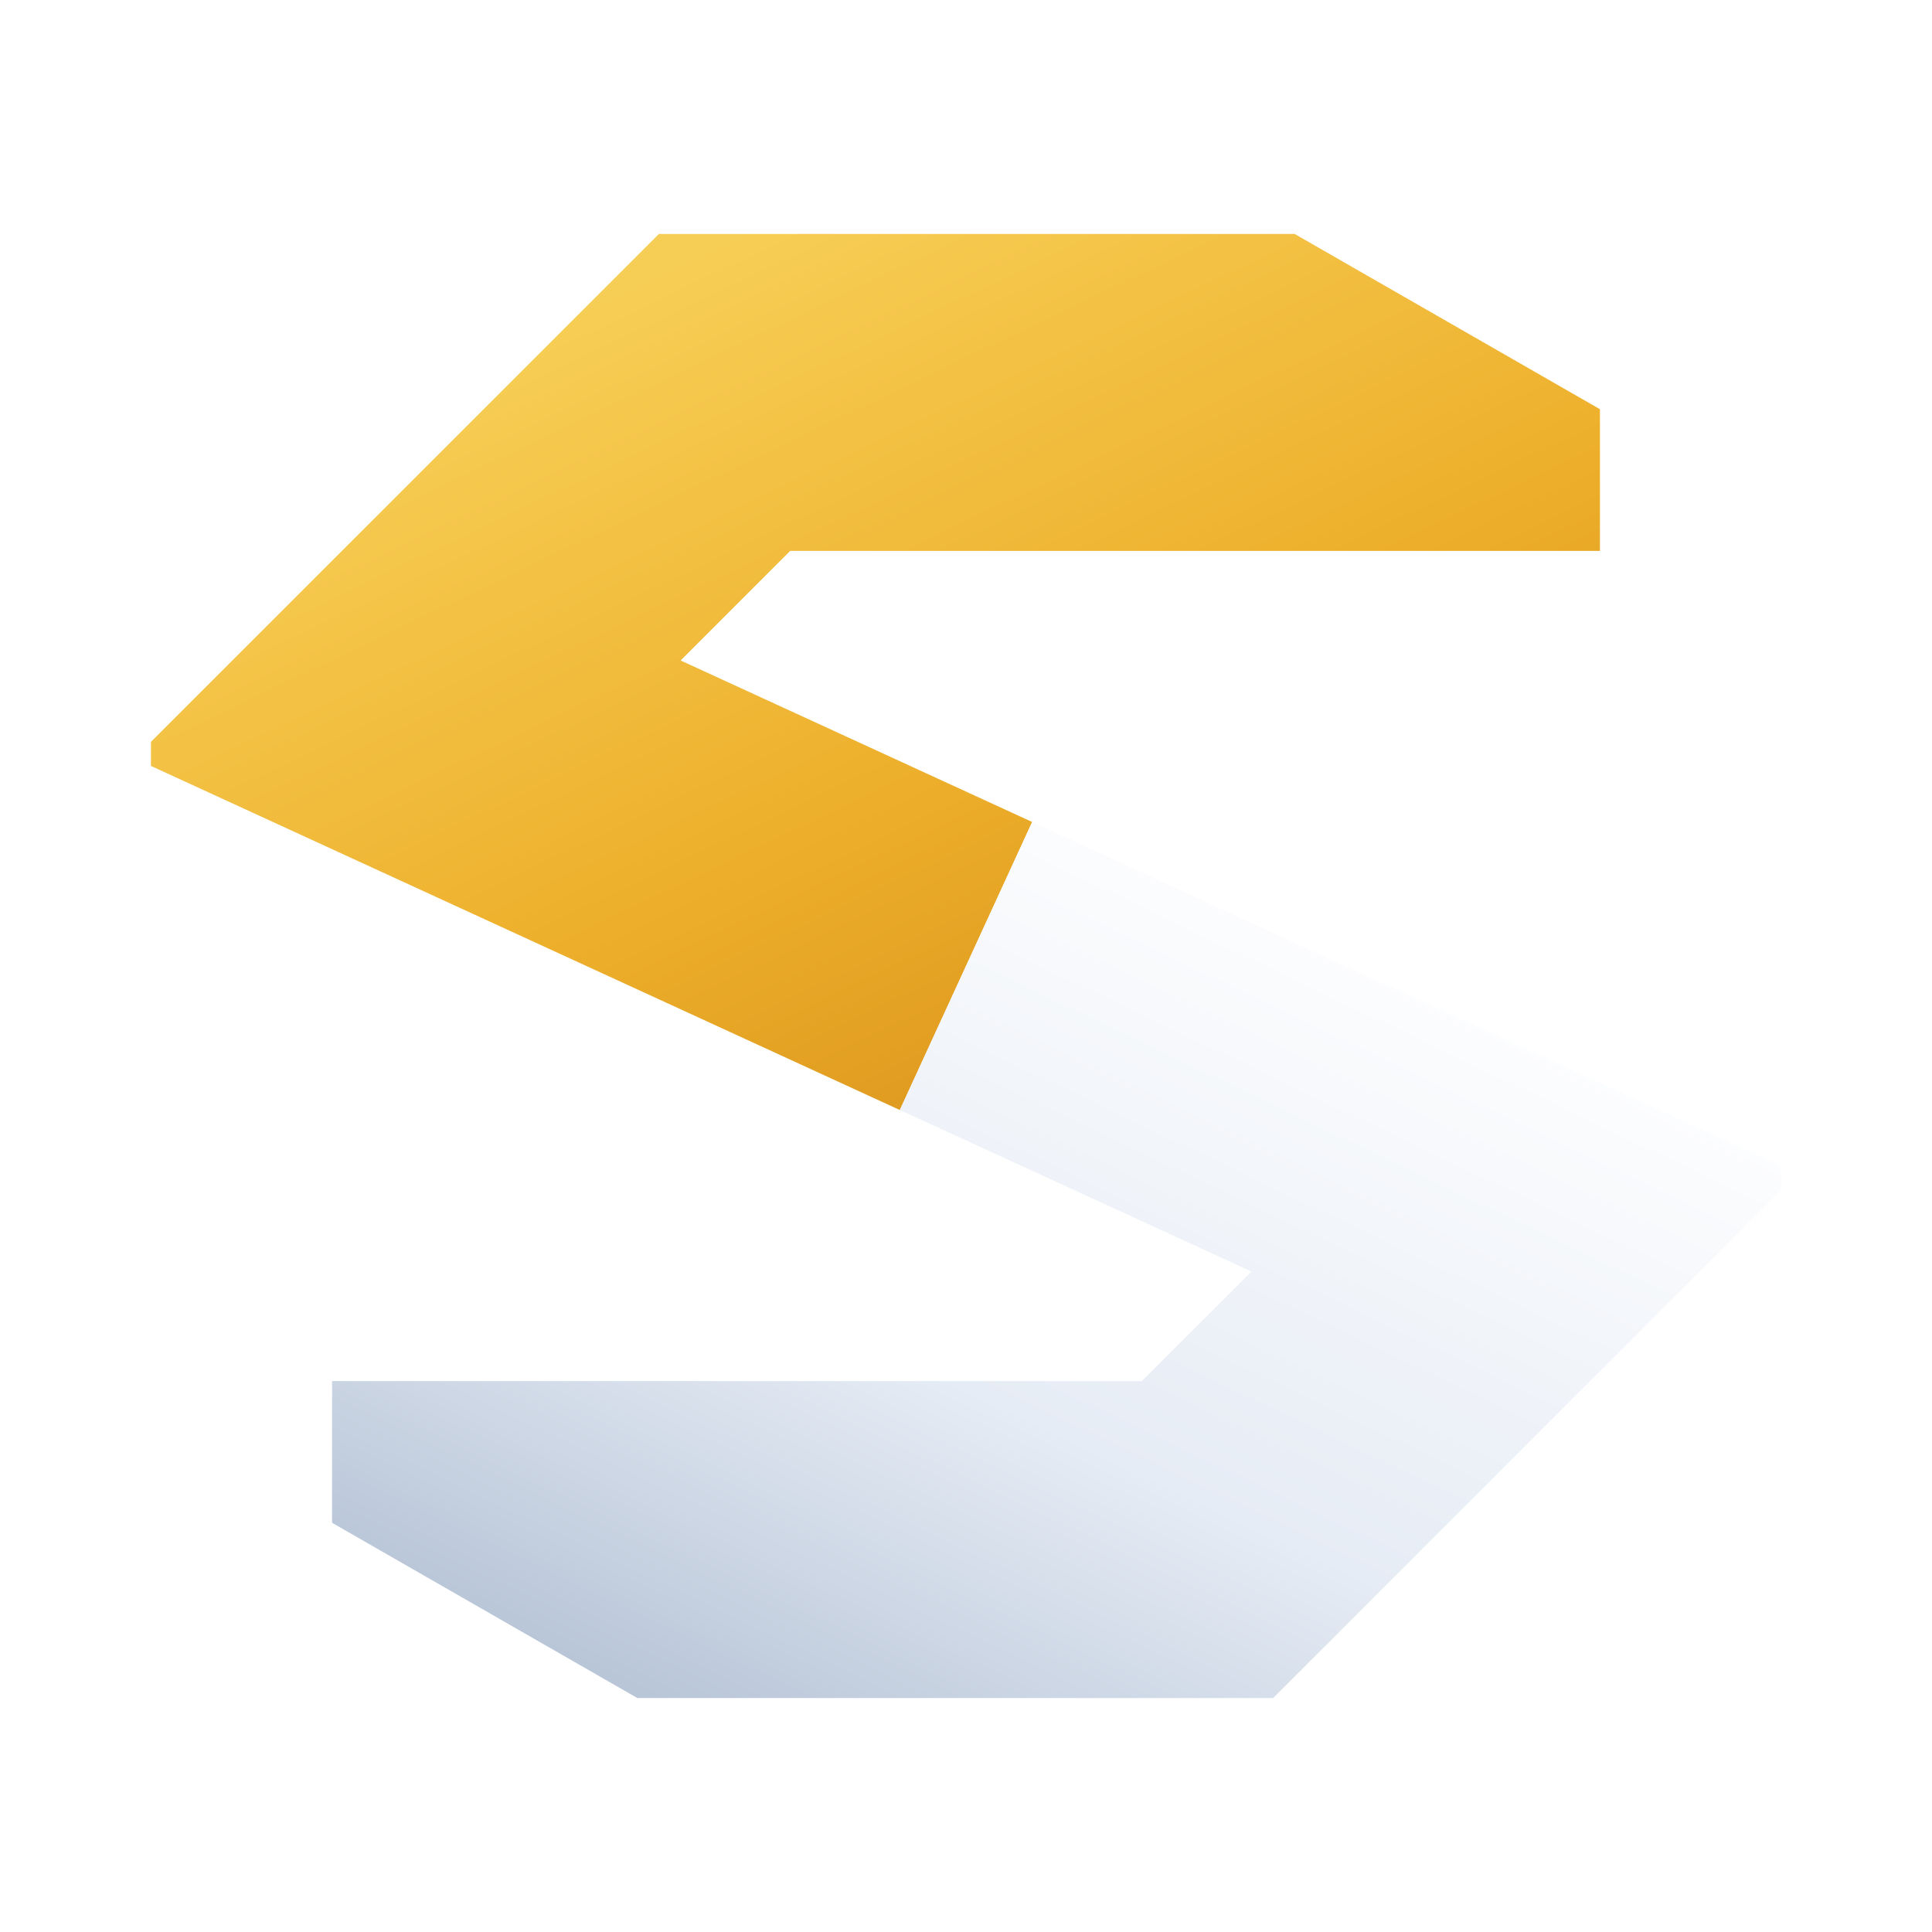
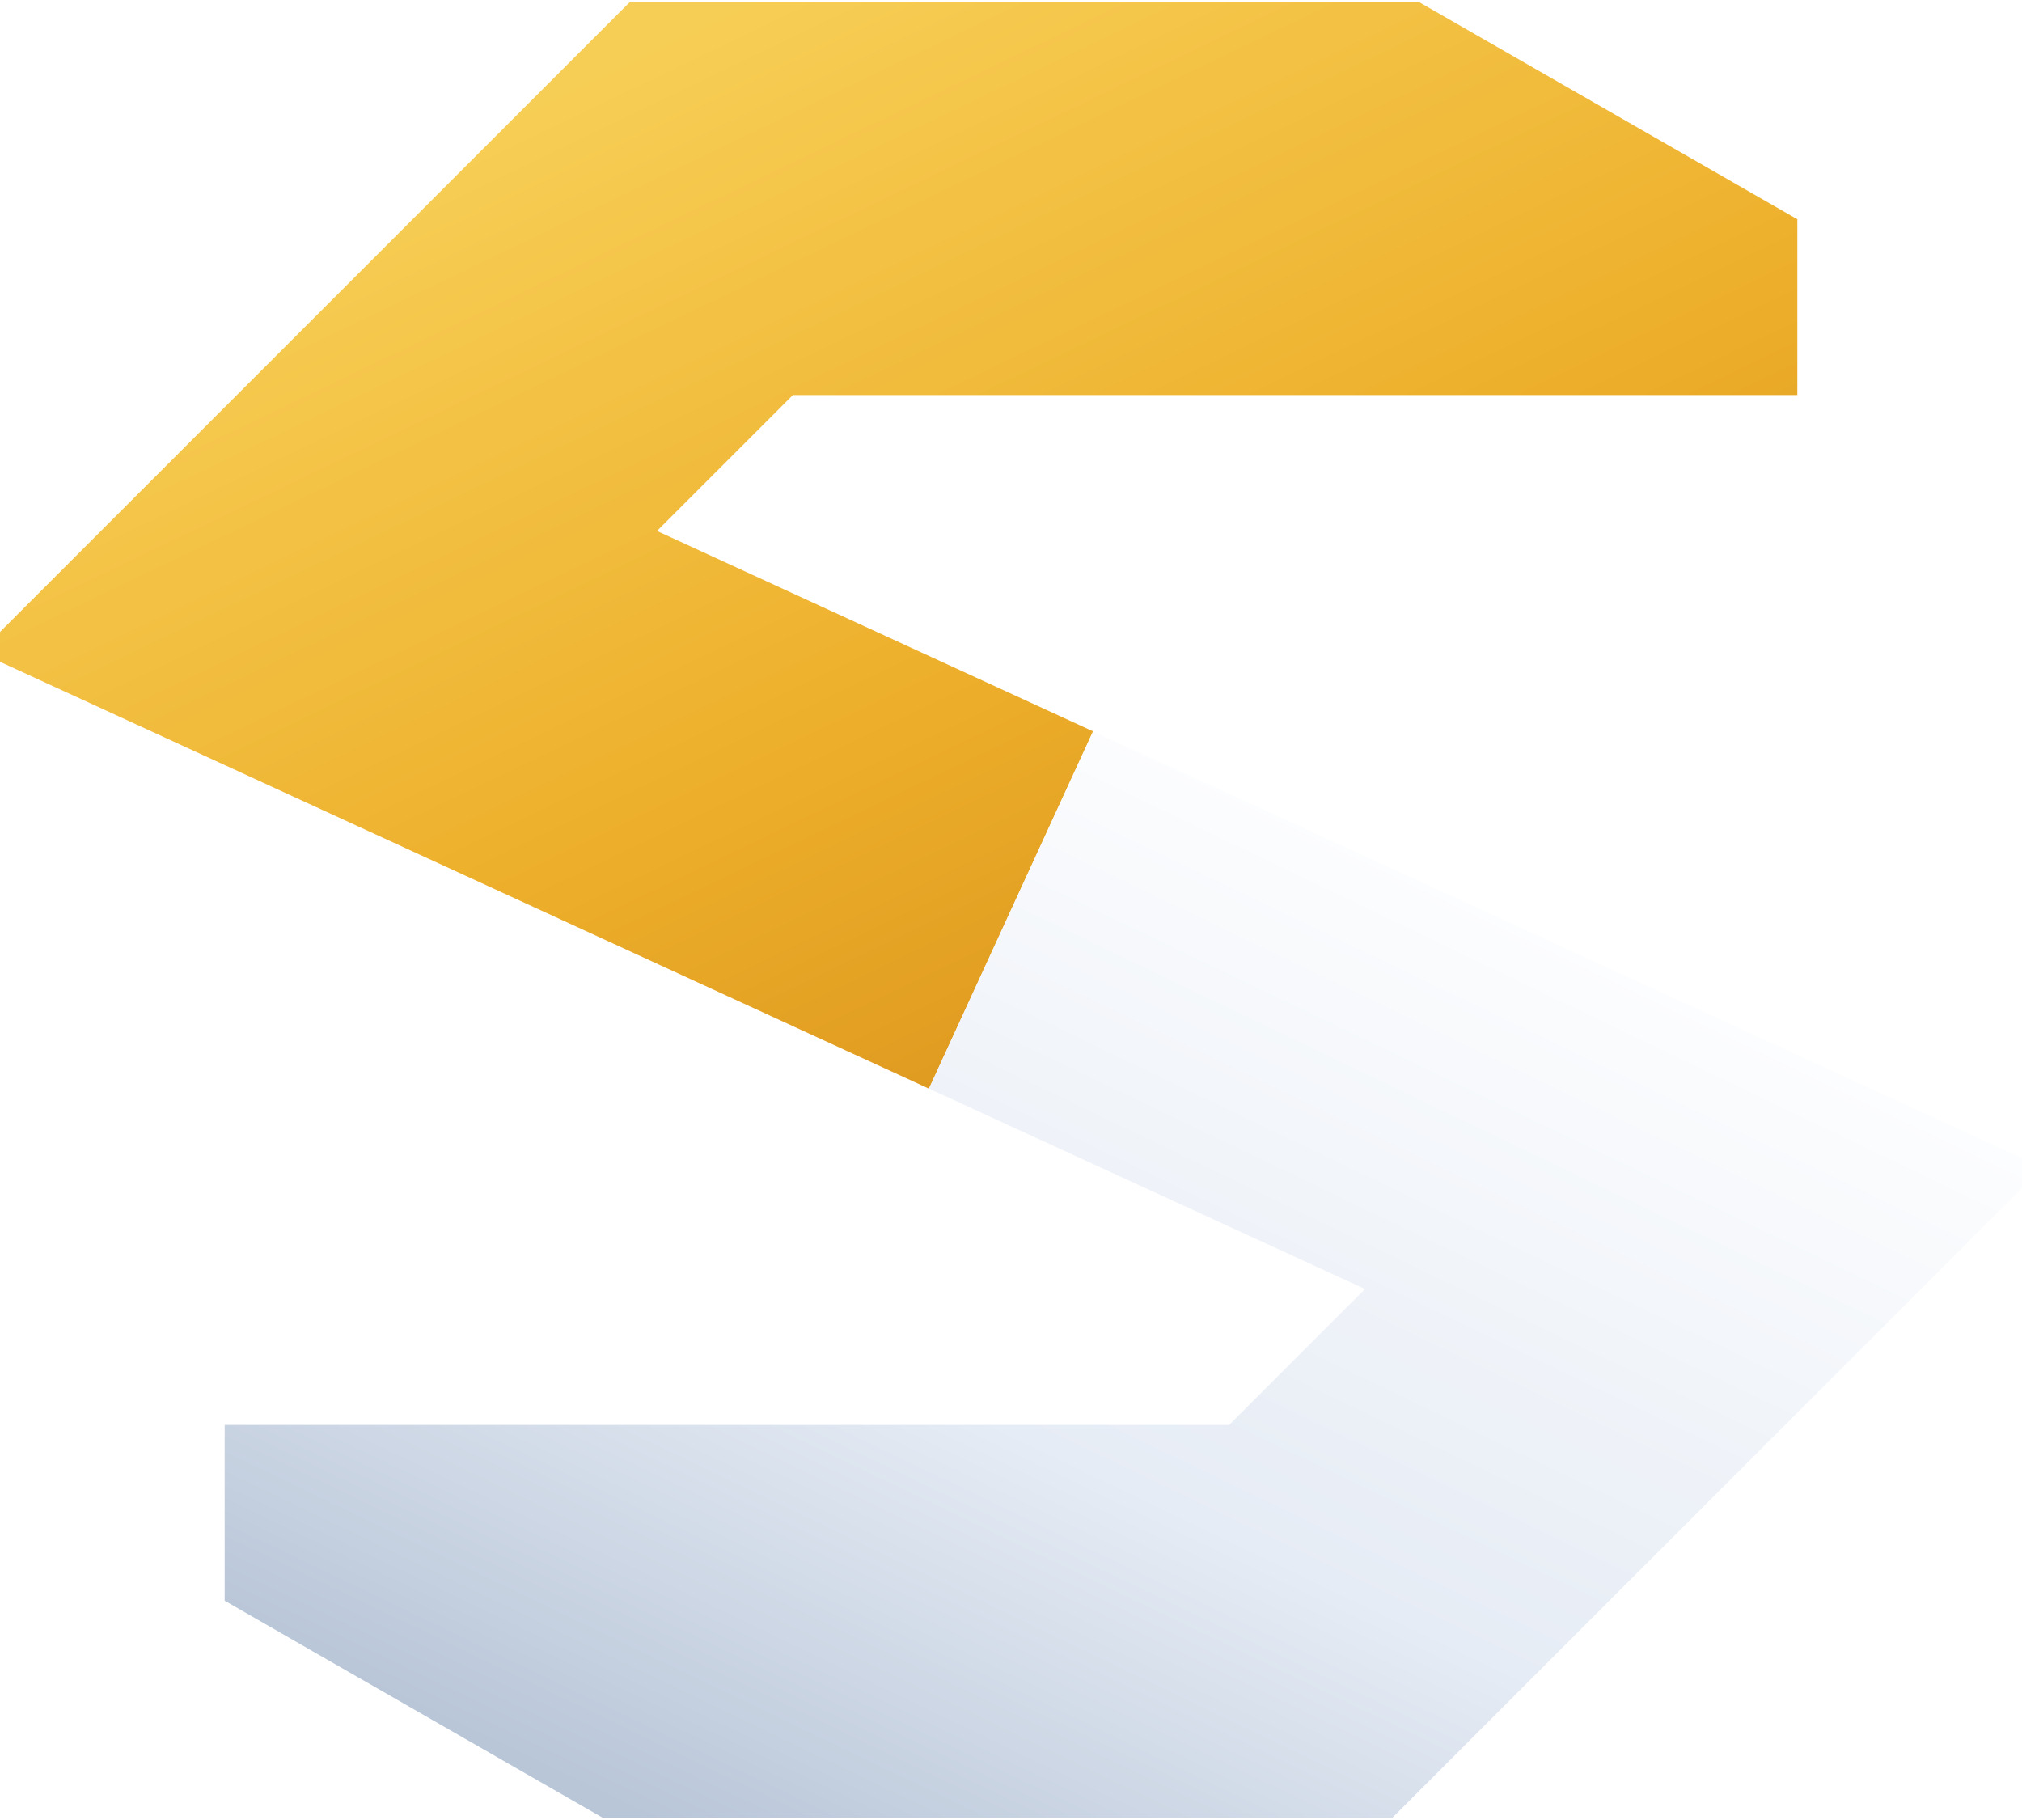
- <svg xmlns="http://www.w3.org/2000/svg" viewBox="0 0 64 64" width="64" height="64" role="img" aria-label="Sonadive">
+ <svg xmlns="http://www.w3.org/2000/svg" viewBox="5 7.7 54 48.6" width="54" height="48.6" role="img" aria-label="Sonadive">
  <defs>
    <clipPath id="sdHex">
      <polygon points="32,1.5 59,17 59,47 32,62.5 5,47 5,17" />
    </clipPath>
    <linearGradient id="sdGold" x1="0" y1="0" x2="1" y2="1">
      <stop offset="0" stop-color="#F7CE55" />
      <stop offset="0.55" stop-color="#EDAF2B" />
      <stop offset="1" stop-color="#D8901A" />
    </linearGradient>
    <linearGradient id="sdSilver" x1="1" y1="0" x2="0" y2="1">
      <stop offset="0" stop-color="#FFFFFF" />
      <stop offset="0.6" stop-color="#E6ECF5" />
      <stop offset="1" stop-color="#B9C6D8" />
    </linearGradient>
  </defs>
  <g clip-path="url(#sdHex)">
    <g fill="none" stroke-width="10.5" stroke-linejoin="miter" stroke-linecap="butt">
      <path d="M53 13 L24 13 L13.5 23.5 L32 32" stroke="url(#sdGold)" />
      <path d="M32 32 L50.5 40.5 L40 51 L11 51" stroke="url(#sdSilver)" />
    </g>
  </g>
</svg>
